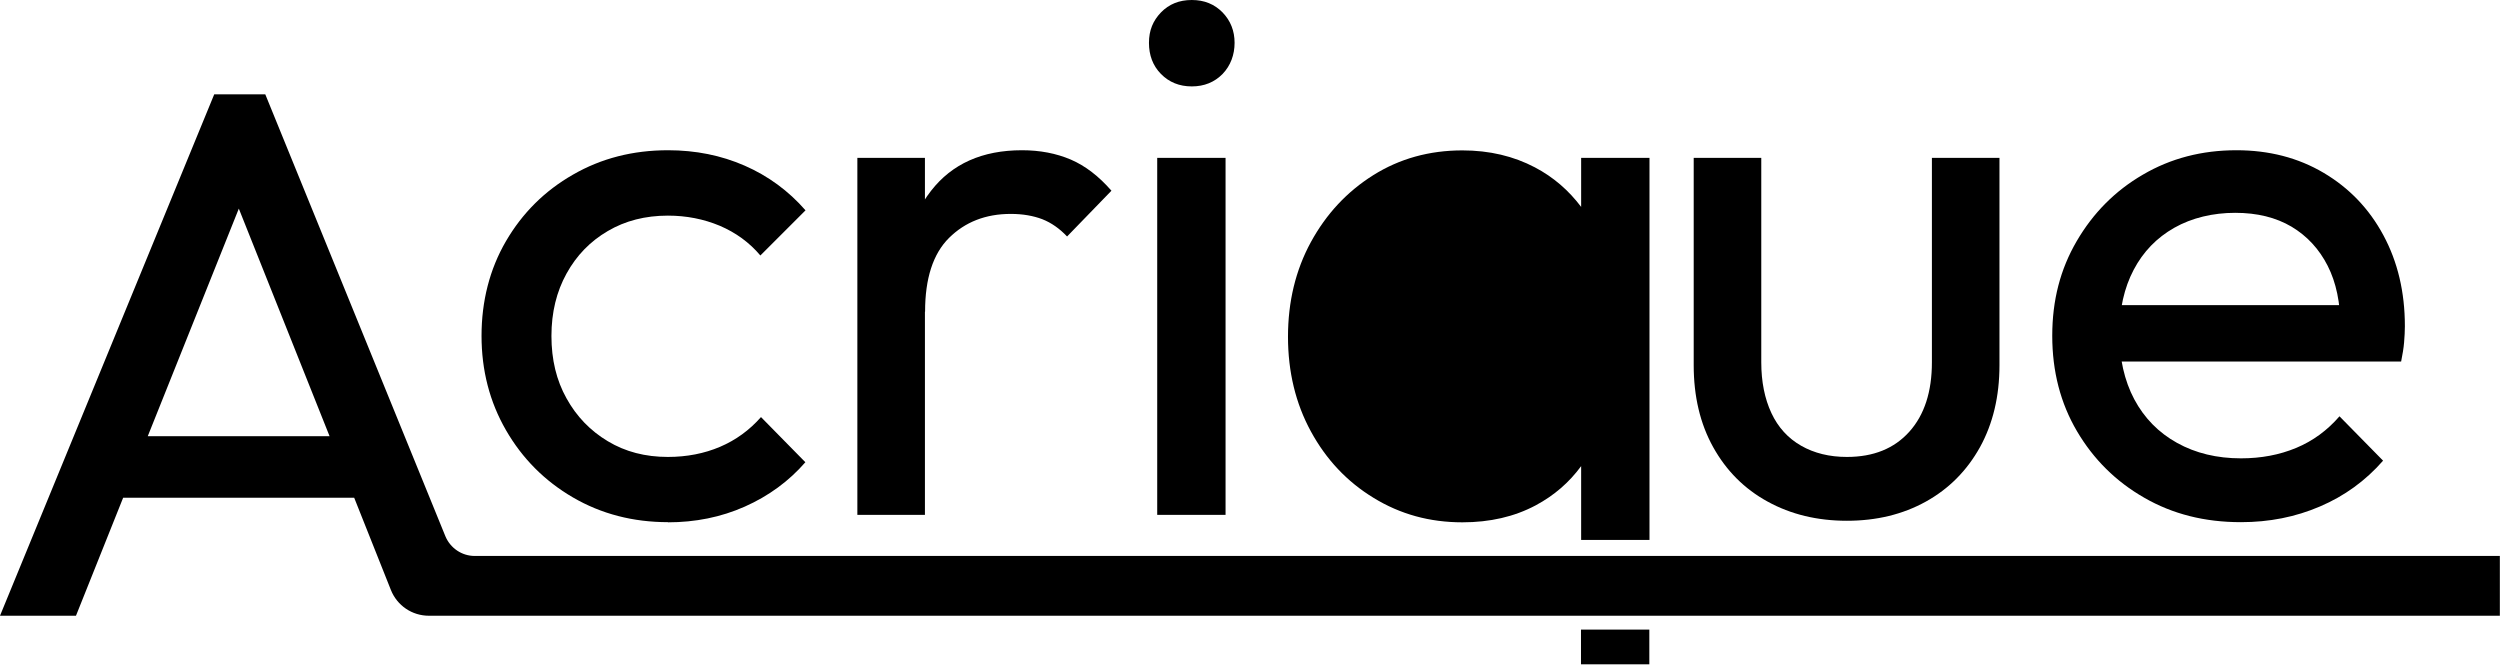
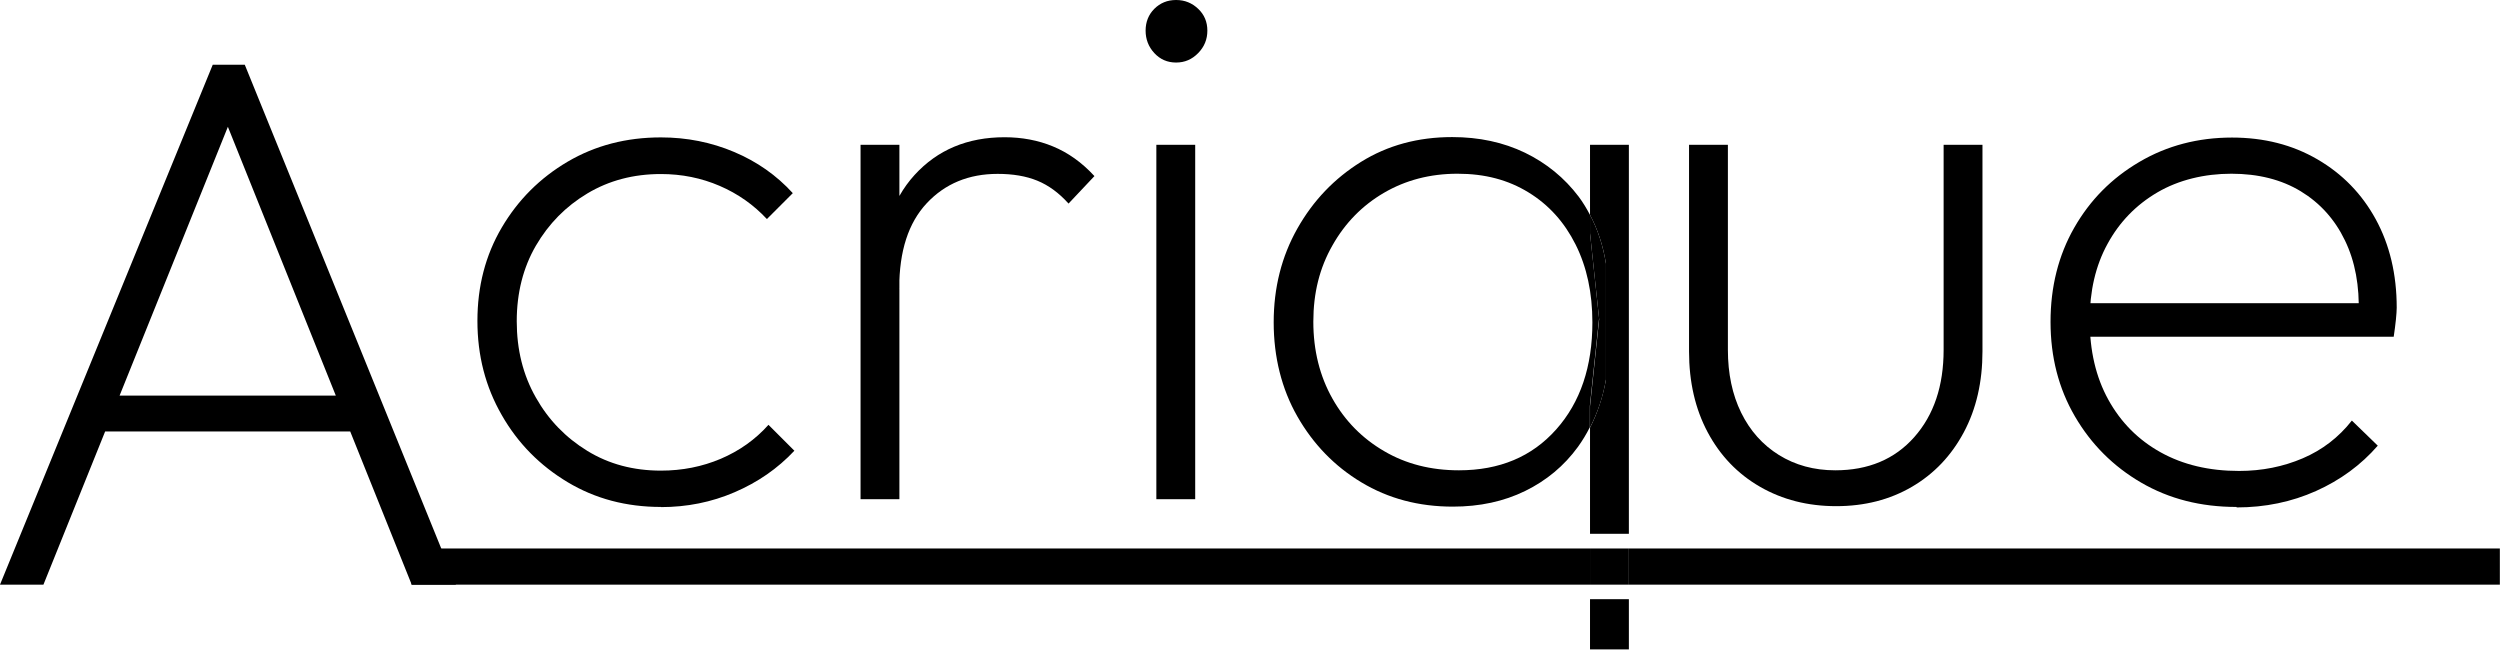
- <svg xmlns="http://www.w3.org/2000/svg" id="_レイヤー_2" data-name="レイヤー 2" viewBox="0 0 160.58 42.67">
+ <svg xmlns="http://www.w3.org/2000/svg" id="_レイヤー_2" data-name="レイヤー 2" viewBox="0 0 158.3 41.12">
+   <defs>
+     <style>
+       .cls-1 {
+         fill: none;
+       }
+     </style>
+   </defs>
  <g id="_レイヤー_1-2" data-name="レイヤー 1">
-     <path d="M42.91,33.54c-2.25,0-4.29-.53-6.11-1.59-1.82-1.06-3.25-2.5-4.3-4.32-1.05-1.82-1.57-3.84-1.57-6.06s.52-4.28,1.57-6.08c1.05-1.8,2.48-3.23,4.3-4.27,1.82-1.05,3.85-1.57,6.11-1.57,1.77,0,3.41.33,4.92.99,1.51.66,2.82,1.62,3.91,2.87l-2.9,2.9c-.71-.84-1.58-1.47-2.61-1.91-1.03-.43-2.14-.65-3.33-.65-1.45,0-2.74.33-3.86.99-1.13.66-2.01,1.57-2.65,2.73-.64,1.16-.97,2.49-.97,4.01s.32,2.85.97,4.01c.64,1.16,1.53,2.08,2.65,2.75,1.13.68,2.41,1.01,3.86,1.01,1.22,0,2.34-.22,3.35-.65,1.01-.43,1.89-1.07,2.63-1.91l2.85,2.9c-1.06,1.22-2.36,2.17-3.89,2.85-1.53.68-3.18,1.01-4.95,1.01Z" />
-     <path d="M55.07,33.06V10.14h4.34v22.93h-4.34ZM59.41,20.03l-1.64-.77c0-2.93.68-5.26,2.03-7,1.35-1.74,3.3-2.61,5.84-2.61,1.16,0,2.2.2,3.14.6.93.4,1.8,1.07,2.61,2l-2.85,2.94c-.48-.51-1.01-.88-1.59-1.11-.58-.22-1.25-.34-2.03-.34-1.61,0-2.93.52-3.96,1.54s-1.54,2.61-1.54,4.73Z" />
-     <path d="M76.55,5.55c-.8,0-1.46-.27-1.98-.8-.52-.53-.77-1.2-.77-2s.26-1.42.77-1.95c.51-.53,1.17-.8,1.98-.8s1.46.27,1.98.8c.51.53.77,1.18.77,1.95s-.26,1.47-.77,2c-.52.53-1.18.8-1.98.8ZM74.33,33.06V10.14h4.39v22.93h-4.39Z" />
-     <path d="M118.63,33.45c-1.9,0-3.6-.41-5.09-1.23-1.5-.82-2.66-1.99-3.5-3.5-.84-1.51-1.25-3.27-1.25-5.26v-13.32h4.34v13.13c0,1.25.22,2.34.65,3.26.43.92,1.07,1.62,1.91,2.1.84.48,1.82.72,2.94.72,1.71,0,3.04-.54,4.01-1.62.97-1.08,1.45-2.57,1.45-4.46v-13.13h4.34v13.32c0,2-.42,3.75-1.25,5.26-.84,1.51-2,2.68-3.48,3.5-1.48.82-3.17,1.23-5.07,1.23Z" />
-     <path d="M143.93,33.54c-2.32,0-4.38-.52-6.2-1.57-1.82-1.04-3.26-2.47-4.32-4.27-1.06-1.8-1.59-3.84-1.59-6.13s.52-4.28,1.57-6.08c1.05-1.8,2.46-3.23,4.25-4.27,1.79-1.05,3.79-1.57,6.01-1.57,2.09,0,3.96.48,5.6,1.45s2.92,2.3,3.84,4.01c.92,1.71,1.38,3.65,1.38,5.84,0,.32-.02.67-.05,1.04-.03.37-.1.78-.19,1.23h-19.35v-3.62h17.04l-1.59,1.4c0-1.54-.27-2.85-.82-3.93-.55-1.08-1.32-1.91-2.32-2.51-1-.59-2.2-.89-3.62-.89s-2.78.32-3.91.96c-1.13.64-2,1.54-2.61,2.7-.61,1.16-.92,2.53-.92,4.1s.32,3.02.96,4.22,1.56,2.14,2.75,2.8c1.19.66,2.56.99,4.1.99,1.29,0,2.47-.22,3.55-.67s2-1.13,2.78-2.03l2.8,2.85c-1.13,1.29-2.48,2.27-4.05,2.94-1.58.68-3.27,1.01-5.07,1.01Z" />
+     <path d="M0,37.02L13.47,4.1h2.03l13.37,32.92h-2.8L13.9,6.71h1.06L2.75,37.02H0ZM5.89,27.32v-2.27h17.13v2.27H5.89Z" />
+     <path d="M41.85,32.1c-2.19,0-4.16-.52-5.91-1.57-1.75-1.05-3.15-2.46-4.17-4.25-1.03-1.79-1.54-3.77-1.54-5.96s.51-4.16,1.54-5.91c1.03-1.75,2.42-3.14,4.17-4.17,1.75-1.03,3.72-1.54,5.91-1.54,1.64,0,3.19.31,4.63.92,1.45.61,2.69,1.48,3.72,2.61l-1.64,1.64c-.84-.9-1.83-1.6-2.99-2.1-1.16-.5-2.4-.75-3.72-.75-1.74,0-3.29.41-4.66,1.23-1.37.82-2.45,1.92-3.26,3.31-.8,1.38-1.21,2.98-1.21,4.78s.4,3.41,1.21,4.83c.8,1.42,1.89,2.54,3.26,3.38,1.37.84,2.92,1.25,4.66,1.25,1.35,0,2.61-.25,3.79-.75,1.17-.5,2.18-1.21,3.02-2.15l1.64,1.64c-1.06,1.13-2.32,2-3.79,2.63-1.46.63-3.02.94-4.66.94Z" />
+     <path d="M54.49,31.61V9.17h2.46v22.44h-2.46ZM56.95,18.24l-1.21-.48c0-2.86.72-5.09,2.17-6.68,1.45-1.59,3.35-2.39,5.7-2.39,1.09,0,2.12.19,3.06.58.95.39,1.83,1.01,2.63,1.88l-1.64,1.74c-.61-.68-1.27-1.16-1.98-1.45-.71-.29-1.54-.43-2.51-.43-1.83,0-3.33.62-4.49,1.86-1.16,1.24-1.74,3.03-1.74,5.38Z" />
+     <path d="M74.47,3.96c-.55,0-1.01-.2-1.38-.6-.37-.4-.55-.88-.55-1.42s.18-1.01.55-1.38.83-.56,1.38-.56,1.01.19,1.4.56c.39.37.58.83.58,1.38s-.19,1.02-.58,1.42c-.39.4-.85.6-1.4.6ZM73.22,31.61V9.17h2.46v22.44h-2.46Z" />
+     <path d="M116.27,32.05c-1.8,0-3.41-.41-4.83-1.23-1.42-.82-2.52-1.97-3.31-3.45-.79-1.48-1.18-3.19-1.18-5.12v-13.08h2.46v12.98c0,1.51.28,2.84.84,3.98.56,1.14,1.36,2.04,2.39,2.68,1.03.64,2.22.97,3.57.97,2.09,0,3.76-.7,5-2.1s1.86-3.24,1.86-5.53v-12.98h2.46v13.08c0,1.93-.39,3.64-1.18,5.12-.79,1.48-1.88,2.63-3.28,3.45s-3,1.23-4.8,1.23Z" />
+     <path d="M141.61,32.1c-2.25,0-4.26-.51-6.03-1.54-1.77-1.03-3.17-2.43-4.2-4.2-1.03-1.77-1.54-3.76-1.54-5.98s.5-4.21,1.5-5.96c1-1.75,2.37-3.14,4.13-4.17,1.75-1.03,3.71-1.54,5.86-1.54,2.03,0,3.83.46,5.41,1.38s2.81,2.18,3.69,3.79c.88,1.61,1.33,3.48,1.33,5.6,0,.19-.02.44-.05.75-.03.31-.08.67-.14,1.09h-19.98v-2.12h18.58l-.82.68c.06-1.77-.22-3.32-.87-4.66-.64-1.33-1.58-2.37-2.8-3.11-1.22-.74-2.69-1.11-4.39-1.11s-3.33.39-4.68,1.18c-1.35.79-2.41,1.88-3.16,3.26-.76,1.38-1.13,2.99-1.13,4.83,0,1.93.39,3.61,1.18,5.04.79,1.43,1.89,2.54,3.31,3.33,1.42.79,3.07,1.18,4.97,1.18,1.45,0,2.79-.27,4.03-.8s2.28-1.33,3.11-2.39l1.64,1.59c-1.06,1.22-2.37,2.18-3.91,2.87-1.54.69-3.22,1.04-5.02,1.04Z" />
    <g>
-       <rect x="101.55" y="40.44" width="4.39" height="2.23" />
-       <path d="M88.23,31.98c1.71,1.05,3.6,1.57,5.7,1.57,1.77,0,3.34-.36,4.71-1.09,1.18-.63,2.15-1.47,2.92-2.52v4.74h4.39V10.14h-4.39v3.15c-.79-1.05-1.77-1.91-2.97-2.54-1.37-.72-2.92-1.09-4.66-1.09-2.12,0-4.03.53-5.72,1.59-1.69,1.06-3.02,2.49-4.01,4.3-.98,1.8-1.47,3.83-1.47,6.08s.49,4.28,1.47,6.08c.98,1.8,2.32,3.23,4.03,4.27Z" />
-       <path d="M105.94,35.71H30.49c-.82,0-1.56-.5-1.88-1.26L17.04,6.06h-3.28L0,39.55h4.88l3.03-7.58h14.84l2.36,5.93c.4,1,1.36,1.65,2.44,1.65h133.02v-3.84h-54.63ZM9.49,28.02l5.85-14.62,5.83,14.62h-11.68Z" />
+       <path class="cls-1" d="M99.76,15.49c-.71-1.42-1.71-2.52-2.99-3.31-1.29-.79-2.78-1.18-4.49-1.18s-3.29.4-4.66,1.21c-1.37.8-2.45,1.91-3.26,3.33-.8,1.42-1.21,3.02-1.21,4.83s.4,3.46,1.21,4.87c.8,1.42,1.9,2.53,3.28,3.33,1.38.8,2.96,1.21,4.73,1.21,2.57,0,4.62-.86,6.15-2.58,1.53-1.72,2.29-3.98,2.29-6.78,0-1.87-.35-3.51-1.06-4.92Z" />
+       <path d="M101.26,20.22l-.58-5.45v-1.16c-.21-.4-.45-.8-.72-1.16-.9-1.19-2.04-2.12-3.4-2.78-1.37-.66-2.9-.99-4.61-.99-2.16,0-4.08.52-5.77,1.57-1.69,1.05-3.03,2.45-4.03,4.22-1,1.77-1.5,3.75-1.5,5.94s.5,4.21,1.5,5.96c1,1.75,2.35,3.15,4.05,4.17,1.71,1.03,3.64,1.54,5.79,1.54,1.71,0,3.23-.33,4.58-.99,1.35-.66,2.47-1.59,3.35-2.8.28-.39.53-.8.75-1.24v-1.35l.58-5.5ZM98.53,27.2c-1.53,1.72-3.58,2.58-6.15,2.58-1.77,0-3.35-.4-4.73-1.21-1.38-.8-2.48-1.91-3.28-3.33-.8-1.42-1.21-3.04-1.21-4.87s.4-3.41,1.21-4.83c.8-1.42,1.89-2.53,3.26-3.33,1.37-.8,2.92-1.21,4.66-1.21s3.2.39,4.49,1.18c1.29.79,2.28,1.89,2.99,3.31.71,1.42,1.06,3.06,1.06,4.92,0,2.8-.76,5.06-2.29,6.78Z" />
+       <path d="M101.69,16.7c-.18-1.14-.52-2.17-1.01-3.09v1.16l.58,5.45-.58,5.5v1.35c.47-.91.82-1.92,1.01-3.04v-7.34Z" />
+       <rect x="26.06" y="34.73" width="74.62" height="2.29" />
+       <rect x="103.14" y="34.73" width="55.15" height="2.29" />
+       <path d="M100.68,27.07v6.73h2.46V9.17h-2.46v4.44c.49.92.83,1.95,1.01,3.09v7.34c-.2,1.11-.54,2.12-1.01,3.04Z" />
+       <rect x="100.68" y="37.94" width="2.46" height="3.18" />
+       <rect x="100.68" y="34.73" width="2.46" height="2.29" />
    </g>
  </g>
</svg>
